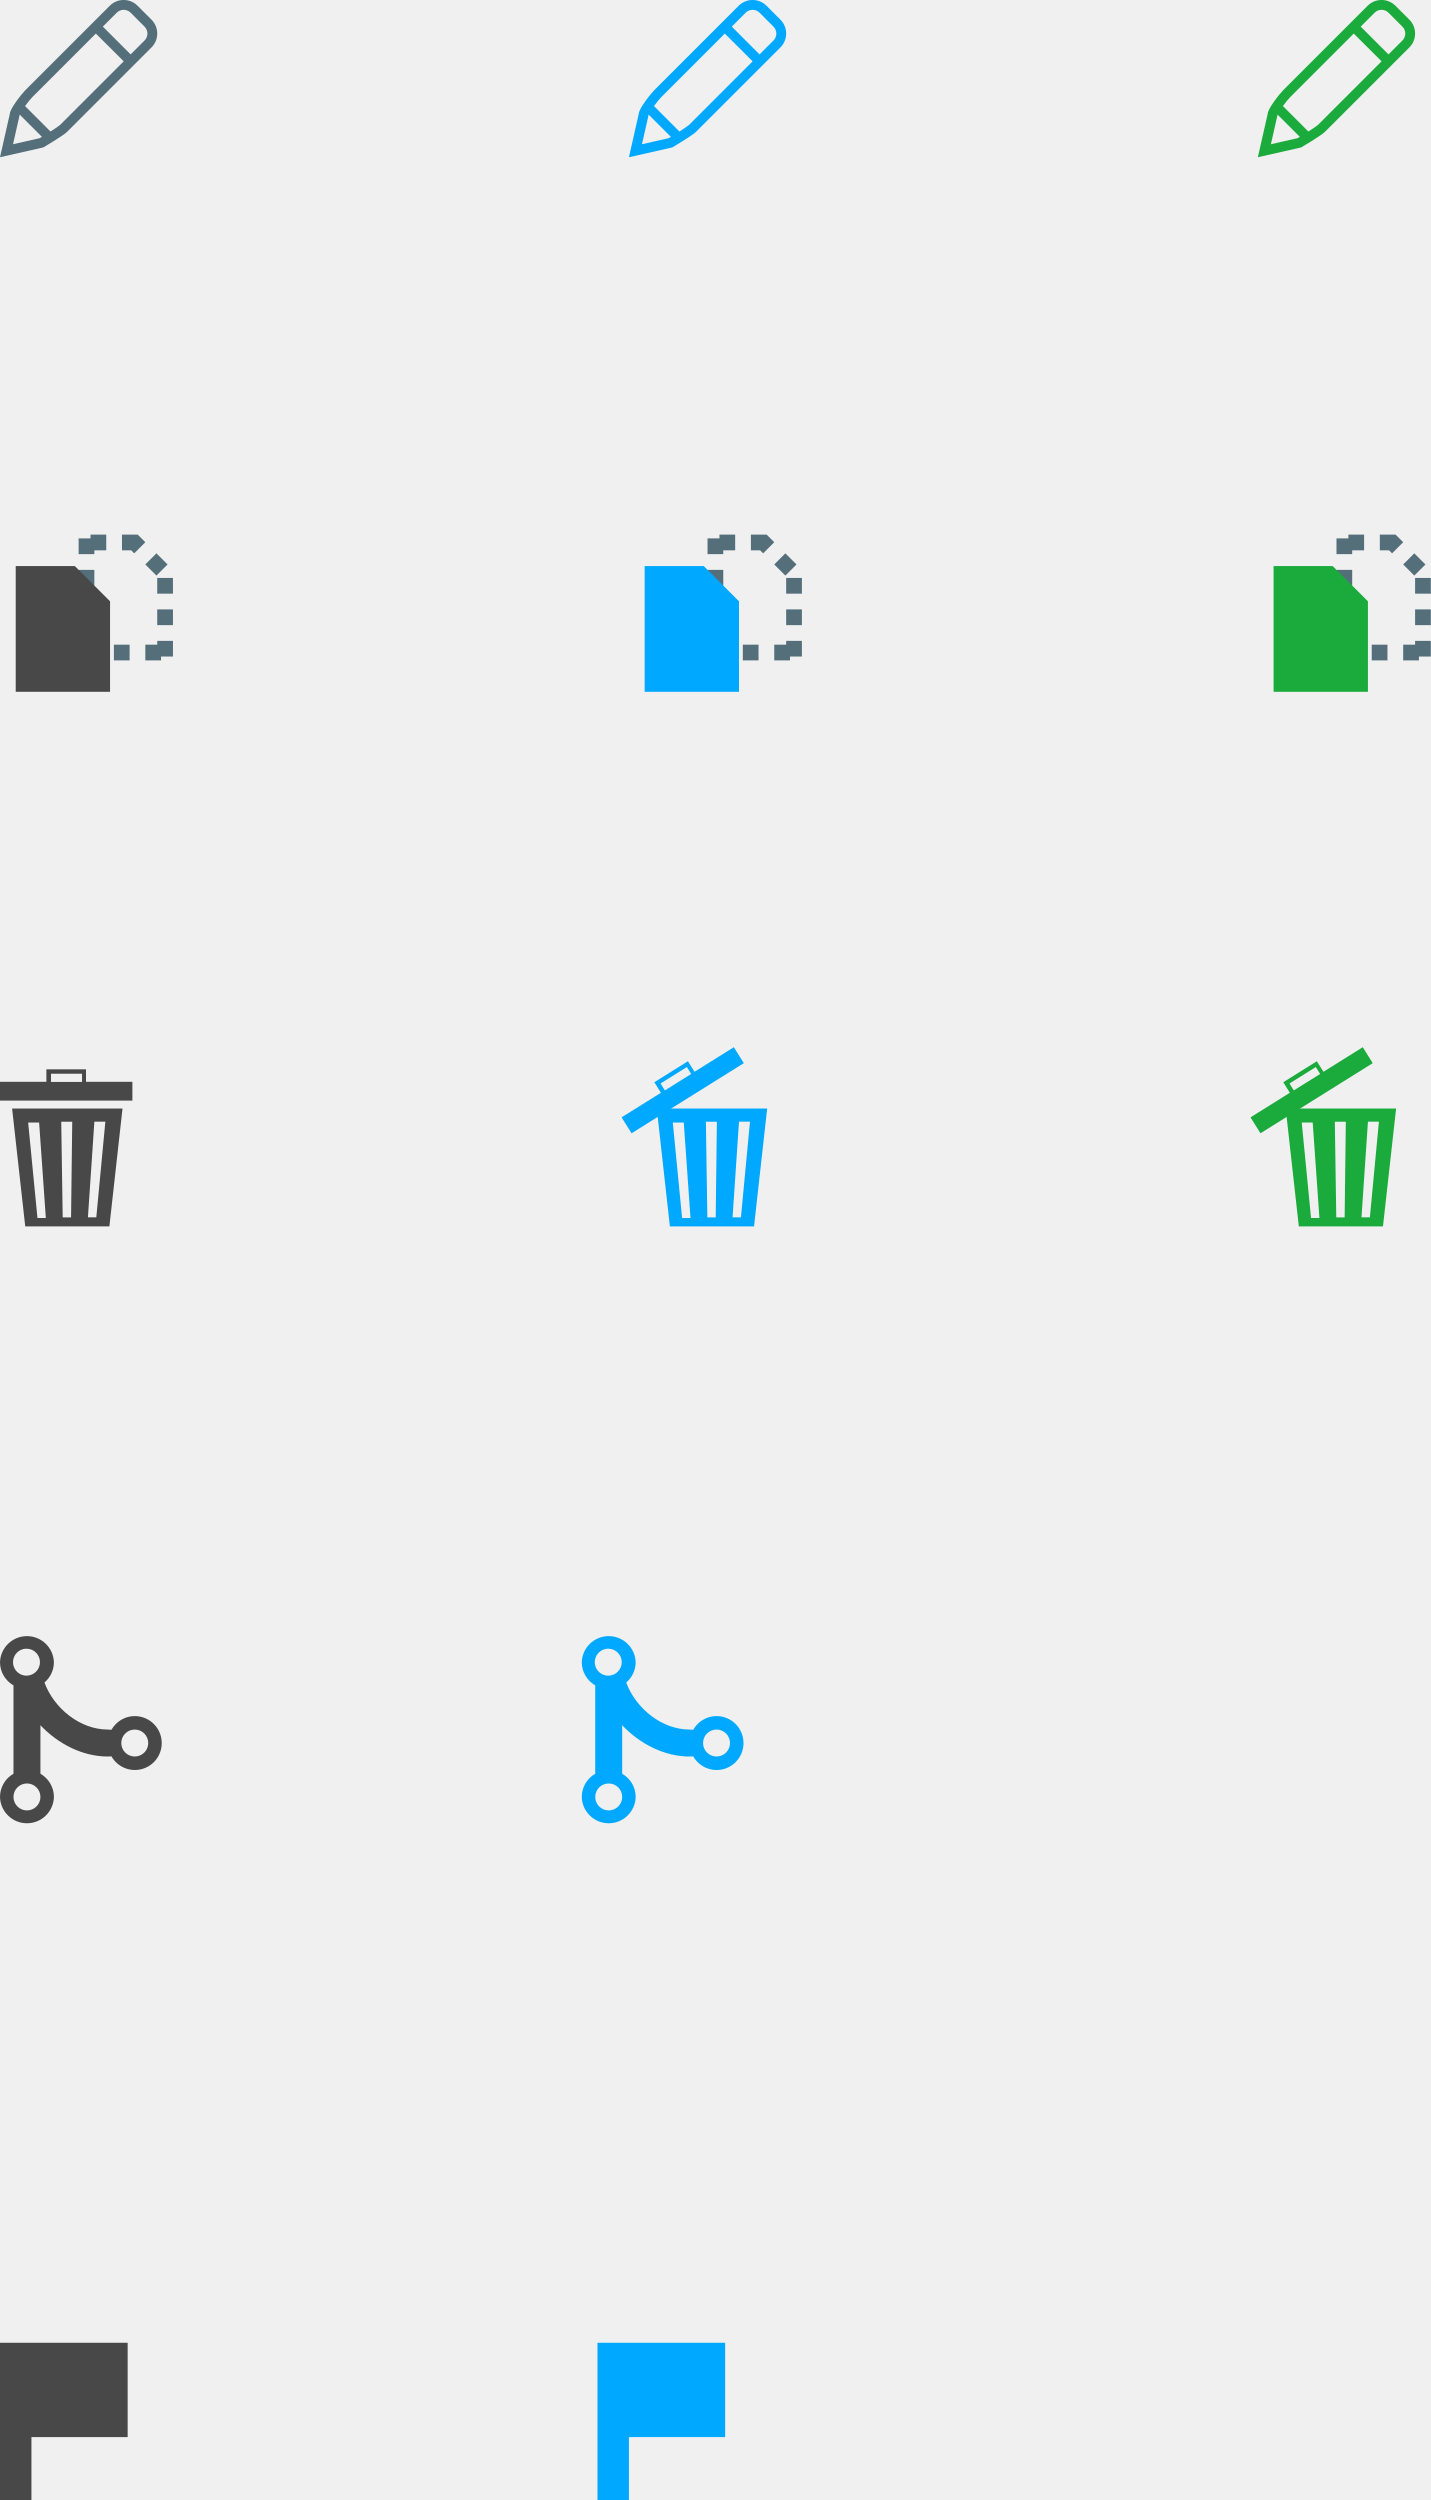
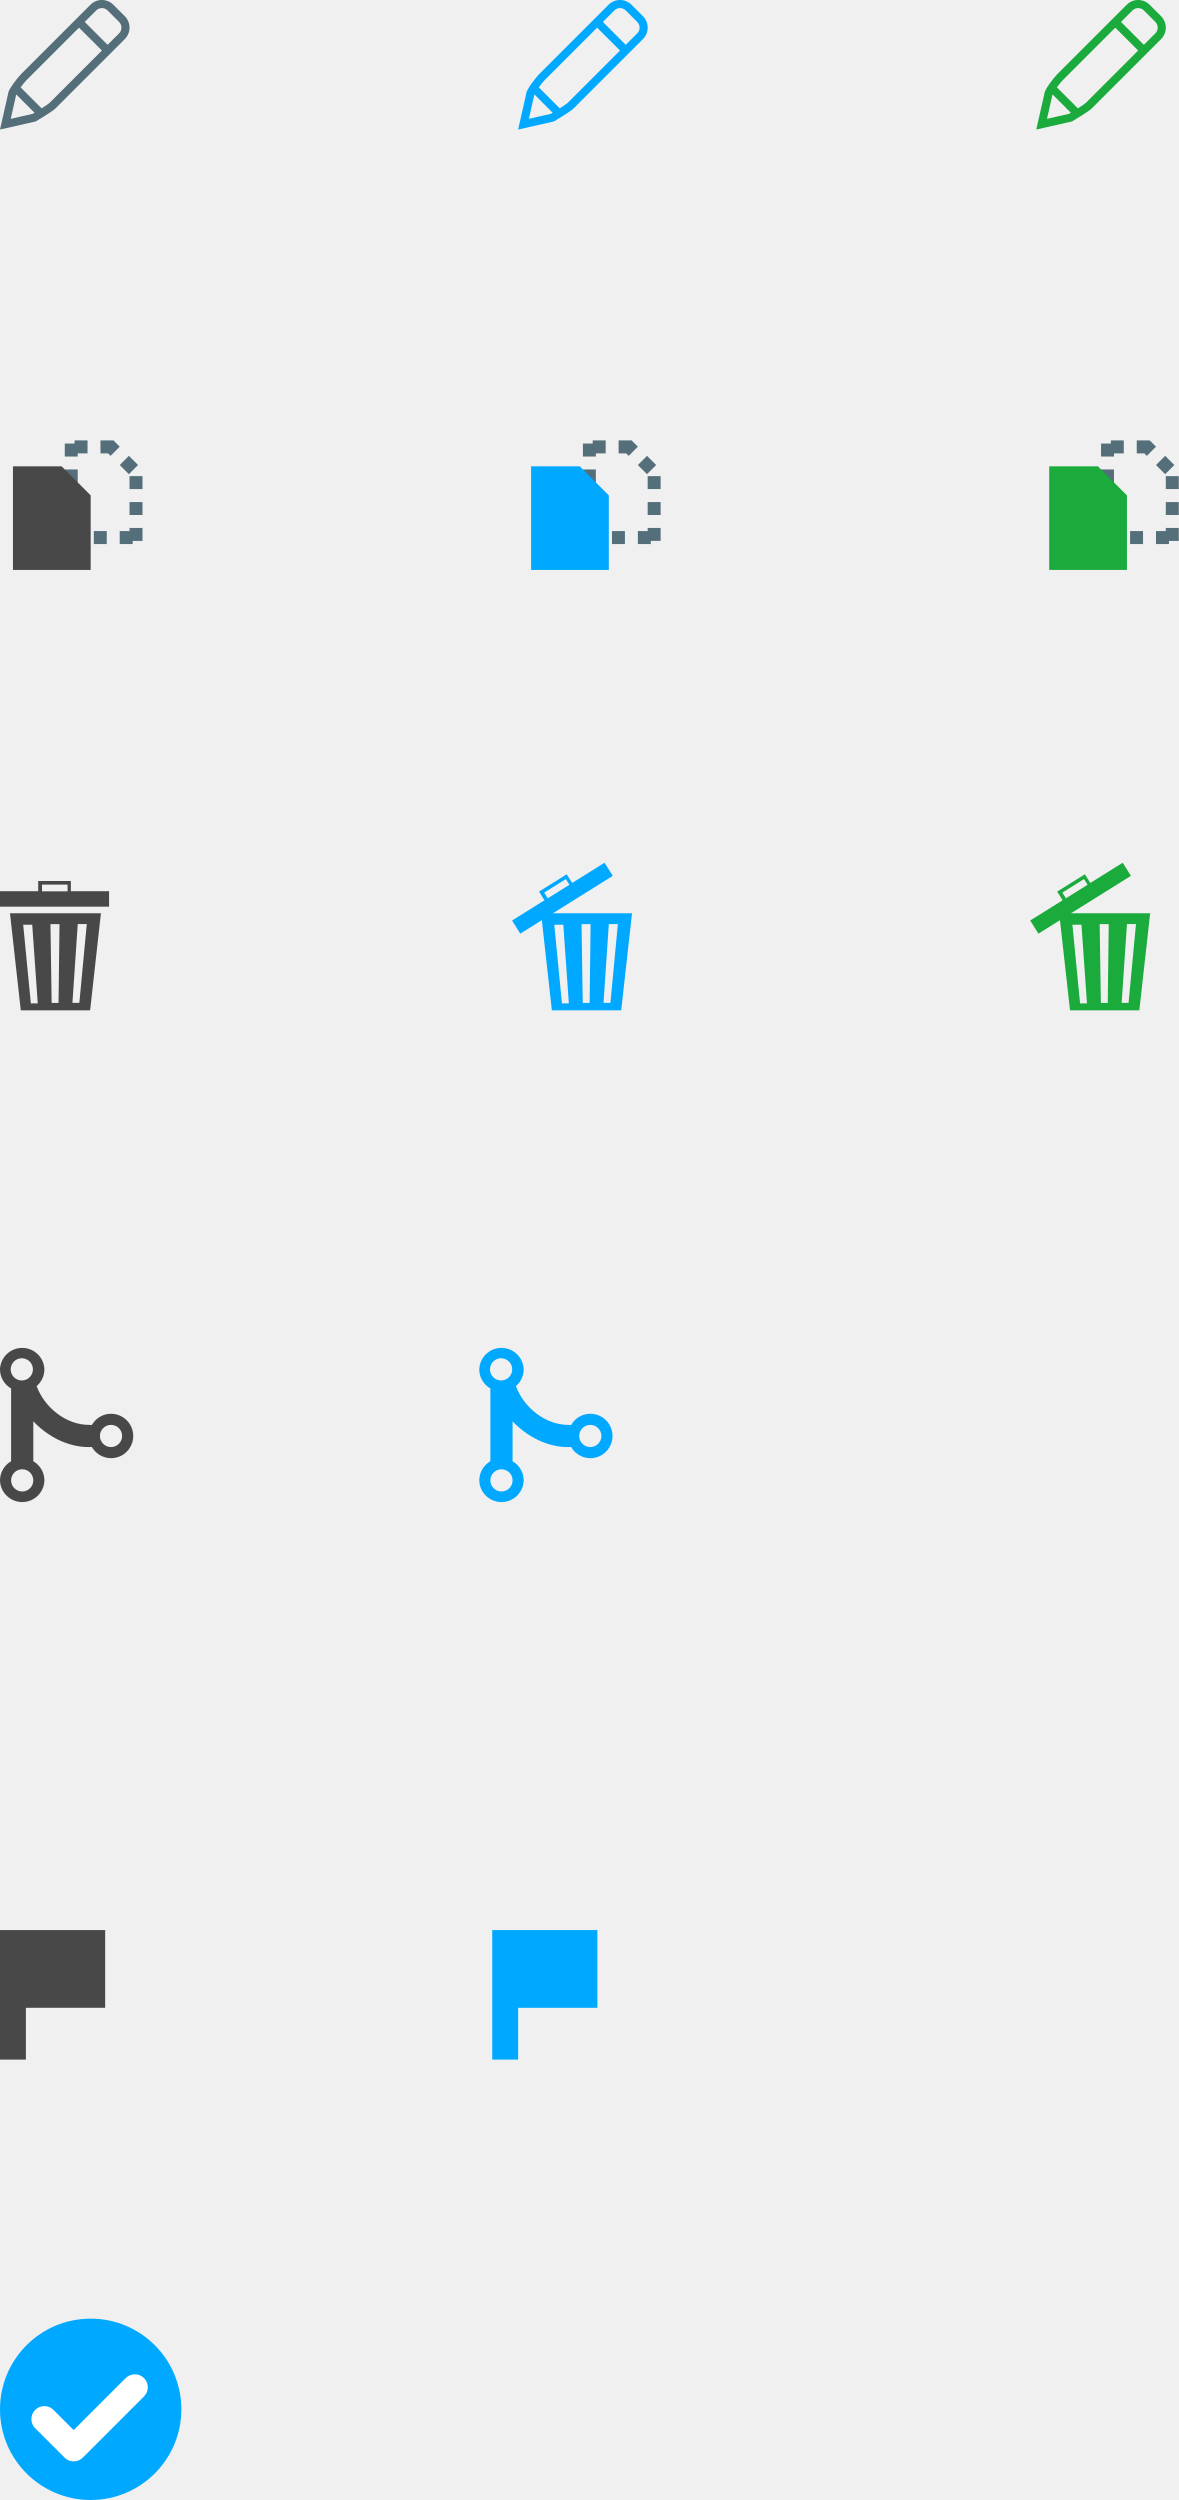
- <svg xmlns="http://www.w3.org/2000/svg" xmlns:xlink="http://www.w3.org/1999/xlink" width="91" height="159" viewBox="0 0 91 159">
+ <svg xmlns="http://www.w3.org/2000/svg" xmlns:xlink="http://www.w3.org/1999/xlink" width="91" height="193" viewBox="0 0 91 193">
  <defs>
    <path id="a" d="M3.757 0H0v8h6V2.243L3.757 0z" />
    <path id="c" d="M3.757 0H0v8h6V2.243L3.757 0z" />
    <path id="e" d="M3.757 0H0v8h6V2.243L3.757 0z" />
  </defs>
  <g fill="none" fill-rule="evenodd">
    <path d="M8.75.366a1.247 1.247 0 0 0-1.768 0L1.616 5.732c-.244.245-.99 1.189-.991 1.509L0 10l2.759-.625s1.265-.747 1.509-.991l5.366-5.366a1.25 1.25 0 0 0 0-1.768L8.75.366zM1.234 7.38a.62.62 0 0 0 .013-.078l.006-.013 1.413 1.414-.141.085-1.696.385.405-1.793zm1.978.985l-1.619-1.62c.166-.227.351-.456.465-.57l4.04-4.04L7.867 3.9l-4.04 4.04c-.07.067-.315.232-.614.423zM8.308 3.46L6.54 1.692l.885-.884a.623.623 0 0 1 .884 0l.883.884a.622.622 0 0 1 0 .884l-.884.884z" fill-rule="nonzero" fill="#546E7A" />
    <path d="M48.75.366a1.247 1.247 0 0 0-1.768 0l-5.366 5.366c-.244.245-.99 1.189-.991 1.509L40 10l2.759-.625s1.265-.747 1.509-.991l5.366-5.366a1.25 1.25 0 0 0 0-1.768L48.75.366zM41.234 7.38a.62.62 0 0 0 .013-.078l.006-.013 1.413 1.414-.141.085-1.696.385.405-1.793zm1.978.985l-1.619-1.62c.166-.227.351-.456.465-.57l4.04-4.04L47.867 3.9l-4.04 4.04c-.07.067-.315.232-.614.423zm5.096-4.904L46.54 1.692l.885-.884a.623.623 0 0 1 .884 0l.883.884a.622.622 0 0 1 0 .884l-.884.884z" fill-rule="nonzero" fill="#00A8FF" />
    <g transform="translate(5 34)">
      <mask id="b" fill="#fff">
        <use xlink:href="#a" />
      </mask>
      <path d="M3.757 0H0v8h6V2.243L3.757 0z" stroke-dasharray="1" mask="url(#b)" stroke-width="2" stroke="#546E7A" />
    </g>
    <path fill="#484848" fill-rule="nonzero" d="M4.757 36H1v8h6v-5.757z" />
    <g transform="translate(45 34)">
      <mask id="d" fill="#fff">
        <use xlink:href="#c" />
      </mask>
      <path d="M3.757 0H0v8h6V2.243L3.757 0z" stroke-dasharray="1" mask="url(#d)" stroke-width="2" stroke="#546E7A" />
    </g>
    <path fill="#00A8FF" fill-rule="nonzero" d="M44.757 36H41v8h6v-5.757z" />
    <g fill-rule="nonzero" fill="#00A8FF">
      <path d="M41.615 68.83l.419.67-2.502 1.563.634 1.014 7.14-4.461-.634-1.014-2.501 1.563-.42-.67-2.136 1.335zm.396.08l1.674-1.046.275.44-1.674 1.046-.275-.44z" />
      <path d="M41.77 70.504L42.605 78h5.352l.835-7.496H41.77zm5.23.834h.699l-.575 6.085h-.533l.41-6.085zm-2.105.005h.699l-.075 6.084h-.532l-.092-6.084zm-2.105.048h.698l.427 6.073h-.533l-.592-6.073z" />
    </g>
    <path d="M88.75.366a1.247 1.247 0 0 0-1.768 0l-5.366 5.366c-.244.245-.99 1.189-.991 1.509L80 10l2.759-.625s1.265-.747 1.509-.991l5.366-5.366a1.25 1.25 0 0 0 0-1.768L88.75.366zM81.234 7.38a.62.62 0 0 0 .013-.078l.006-.013 1.413 1.414-.141.085-1.696.385.405-1.793zm1.978.985l-1.619-1.62c.166-.227.351-.456.465-.57l4.04-4.04L87.867 3.9l-4.04 4.04c-.07.067-.315.232-.614.423zm5.096-4.904L86.54 1.692l.885-.884a.623.623 0 0 1 .884 0l.883.884a.622.622 0 0 1 0 .884l-.884.884z" fill="#1AAB3C" fill-rule="nonzero" />
    <g>
      <g transform="translate(85 34)">
        <mask id="f" fill="#fff">
          <use xlink:href="#e" />
        </mask>
        <path d="M3.757 0H0v8h6V2.243L3.757 0z" stroke-dasharray="1" mask="url(#f)" stroke-width="2" stroke="#546E7A" />
      </g>
      <path fill="#1AAB3C" fill-rule="nonzero" d="M84.757 36H81v8h6v-5.757z" />
    </g>
    <g fill-rule="nonzero" fill="#1AAB3C">
      <path d="M81.615 68.83l.419.67-2.502 1.563.634 1.014 7.14-4.461-.634-1.014-2.501 1.563-.42-.67-2.136 1.335zm.396.08l1.674-1.046.275.44-1.674 1.046-.275-.44z" />
      <path d="M81.77 70.504L82.605 78h5.352l.835-7.496H81.77zm5.23.834h.699l-.575 6.085h-.533l.41-6.085zm-2.105.005h.699l-.075 6.084h-.532l-.092-6.084zm-2.105.048h.698l.427 6.073h-.533l-.592-6.073z" />
    </g>
    <g fill-rule="nonzero" fill="#484848">
      <path d="M2.95 68.011v.79H0v1.196h8.42v-1.196H5.47v-.79H2.95zm.293.278h1.974v.52H3.243v-.52zM.77 70.504L1.605 78h5.352l.835-7.496H.77zm5.23.834H6.7l-.575 6.085h-.533l.41-6.085zm-2.105.005h.699l-.075 6.084h-.532l-.092-6.084zm-2.105.048h.698l.427 6.073h-.533L1.79 71.39z" />
    </g>
-     <path d="M8.571 109.143c-.637 0-1.187.352-1.481.87-.077-.006-.152-.013-.233-.013-1.755 0-3.42-1.337-4.029-2.992.366-.315.6-.775.6-1.294a1.715 1.715 0 0 0-3.428 0c0 .633.346 1.18.857 1.477v5.618A1.706 1.706 0 0 0 0 114.286a1.715 1.715 0 0 0 3.429 0c0-.633-.347-1.18-.858-1.477v-3.084c1.128 1.192 2.684 1.99 4.286 1.99.086 0 .156-.007.233-.01a1.709 1.709 0 0 0 3.196-.848c0-.946-.769-1.714-1.715-1.714zm-6.857 6a.857.857 0 1 1 0-1.715.857.857 0 0 1 0 1.715zm0-8.572a.857.857 0 1 1 0-1.713.857.857 0 0 1 0 1.713zm6.857 5.143a.857.857 0 1 1 0-1.714.857.857 0 0 1 0 1.714z" fill="#484848" fill-rule="nonzero" />
-     <path d="M1.02 149H0v10h2v-4h6.119v-6H1.02z" fill="#484848" />
-     <path d="M45.571 109.143c-.637 0-1.187.352-1.481.87-.077-.006-.153-.013-.233-.013-1.755 0-3.42-1.337-4.029-2.992.366-.315.6-.775.6-1.294a1.715 1.715 0 0 0-3.428 0c0 .633.346 1.18.857 1.477v5.618a1.706 1.706 0 0 0-.857 1.477 1.715 1.715 0 0 0 3.429 0c0-.633-.347-1.18-.858-1.477v-3.084c1.128 1.192 2.684 1.99 4.286 1.99.086 0 .156-.007.233-.01a1.709 1.709 0 0 0 3.196-.848c0-.946-.769-1.714-1.715-1.714zm-6.857 6a.857.857 0 1 1 0-1.715.857.857 0 0 1 0 1.715zm0-8.572a.857.857 0 1 1 0-1.713.857.857 0 0 1 0 1.713zm6.857 5.143a.857.857 0 1 1 0-1.714.857.857 0 0 1 0 1.714z" fill="#00A8FF" fill-rule="nonzero" />
-     <path d="M39.02 149H38v10h2v-4h6.119v-6H39.02z" fill="#00A8FF" />
+     <path d="M8.571 109.143c-.637 0-1.187.352-1.481.87-.077-.006-.152-.013-.233-.013-1.755 0-3.42-1.337-4.029-2.992.366-.315.6-.775.6-1.294a1.715 1.715 0 0 0-3.428 0c0 .633.346 1.18.857 1.477v5.618A1.706 1.706 0 0 0 0 114.286a1.715 1.715 0 0 0 3.429 0c0-.633-.347-1.18-.858-1.477v-3.084c1.128 1.192 2.684 1.99 4.286 1.99.086 0 .156-.007.233-.01a1.709 1.709 0 0 0 3.196-.848c0-.946-.769-1.714-1.715-1.714zm-6.857 6a.857.857 0 1 1 0-1.715.857.857 0 0 1 0 1.715zm0-8.572a.857.857 0 1 1 0-1.713.857.857 0 0 1 0 1.713zm6.857 5.143a.857.857 0 1 1 0-1.714.857.857 0 0 1 0 1.714zM1.02 149H0v10h2v-4h6.119v-6z" fill="#484848" fill-rule="nonzero" />
+     <path d="M45.571 109.143c-.637 0-1.187.352-1.481.87-.077-.006-.153-.013-.233-.013-1.755 0-3.42-1.337-4.029-2.992.366-.315.6-.775.6-1.294a1.715 1.715 0 0 0-3.428 0c0 .633.346 1.18.857 1.477v5.618a1.706 1.706 0 0 0-.857 1.477 1.715 1.715 0 0 0 3.429 0c0-.633-.347-1.18-.858-1.477v-3.084c1.128 1.192 2.684 1.99 4.286 1.99.086 0 .156-.007.233-.01a1.709 1.709 0 0 0 3.196-.848c0-.946-.769-1.714-1.715-1.714zm-6.857 6a.857.857 0 1 1 0-1.715.857.857 0 0 1 0 1.715zm0-8.572a.857.857 0 1 1 0-1.713.857.857 0 0 1 0 1.713zm6.857 5.143a.857.857 0 1 1 0-1.714.857.857 0 0 1 0 1.714zM39.02 149H38v10h2v-4h6.119v-6z" fill="#00A8FF" fill-rule="nonzero" />
+     <g>
+       <g transform="translate(0 179)">
+         <circle fill="#00A8FF" cx="7" cy="7" r="7" />
+         <path stroke="#FFF" stroke-width="2" stroke-linecap="round" stroke-linejoin="round" d="M3.424 7.753l2.265 2.264 4.72-4.72" />
+       </g>
+     </g>
  </g>
</svg>
